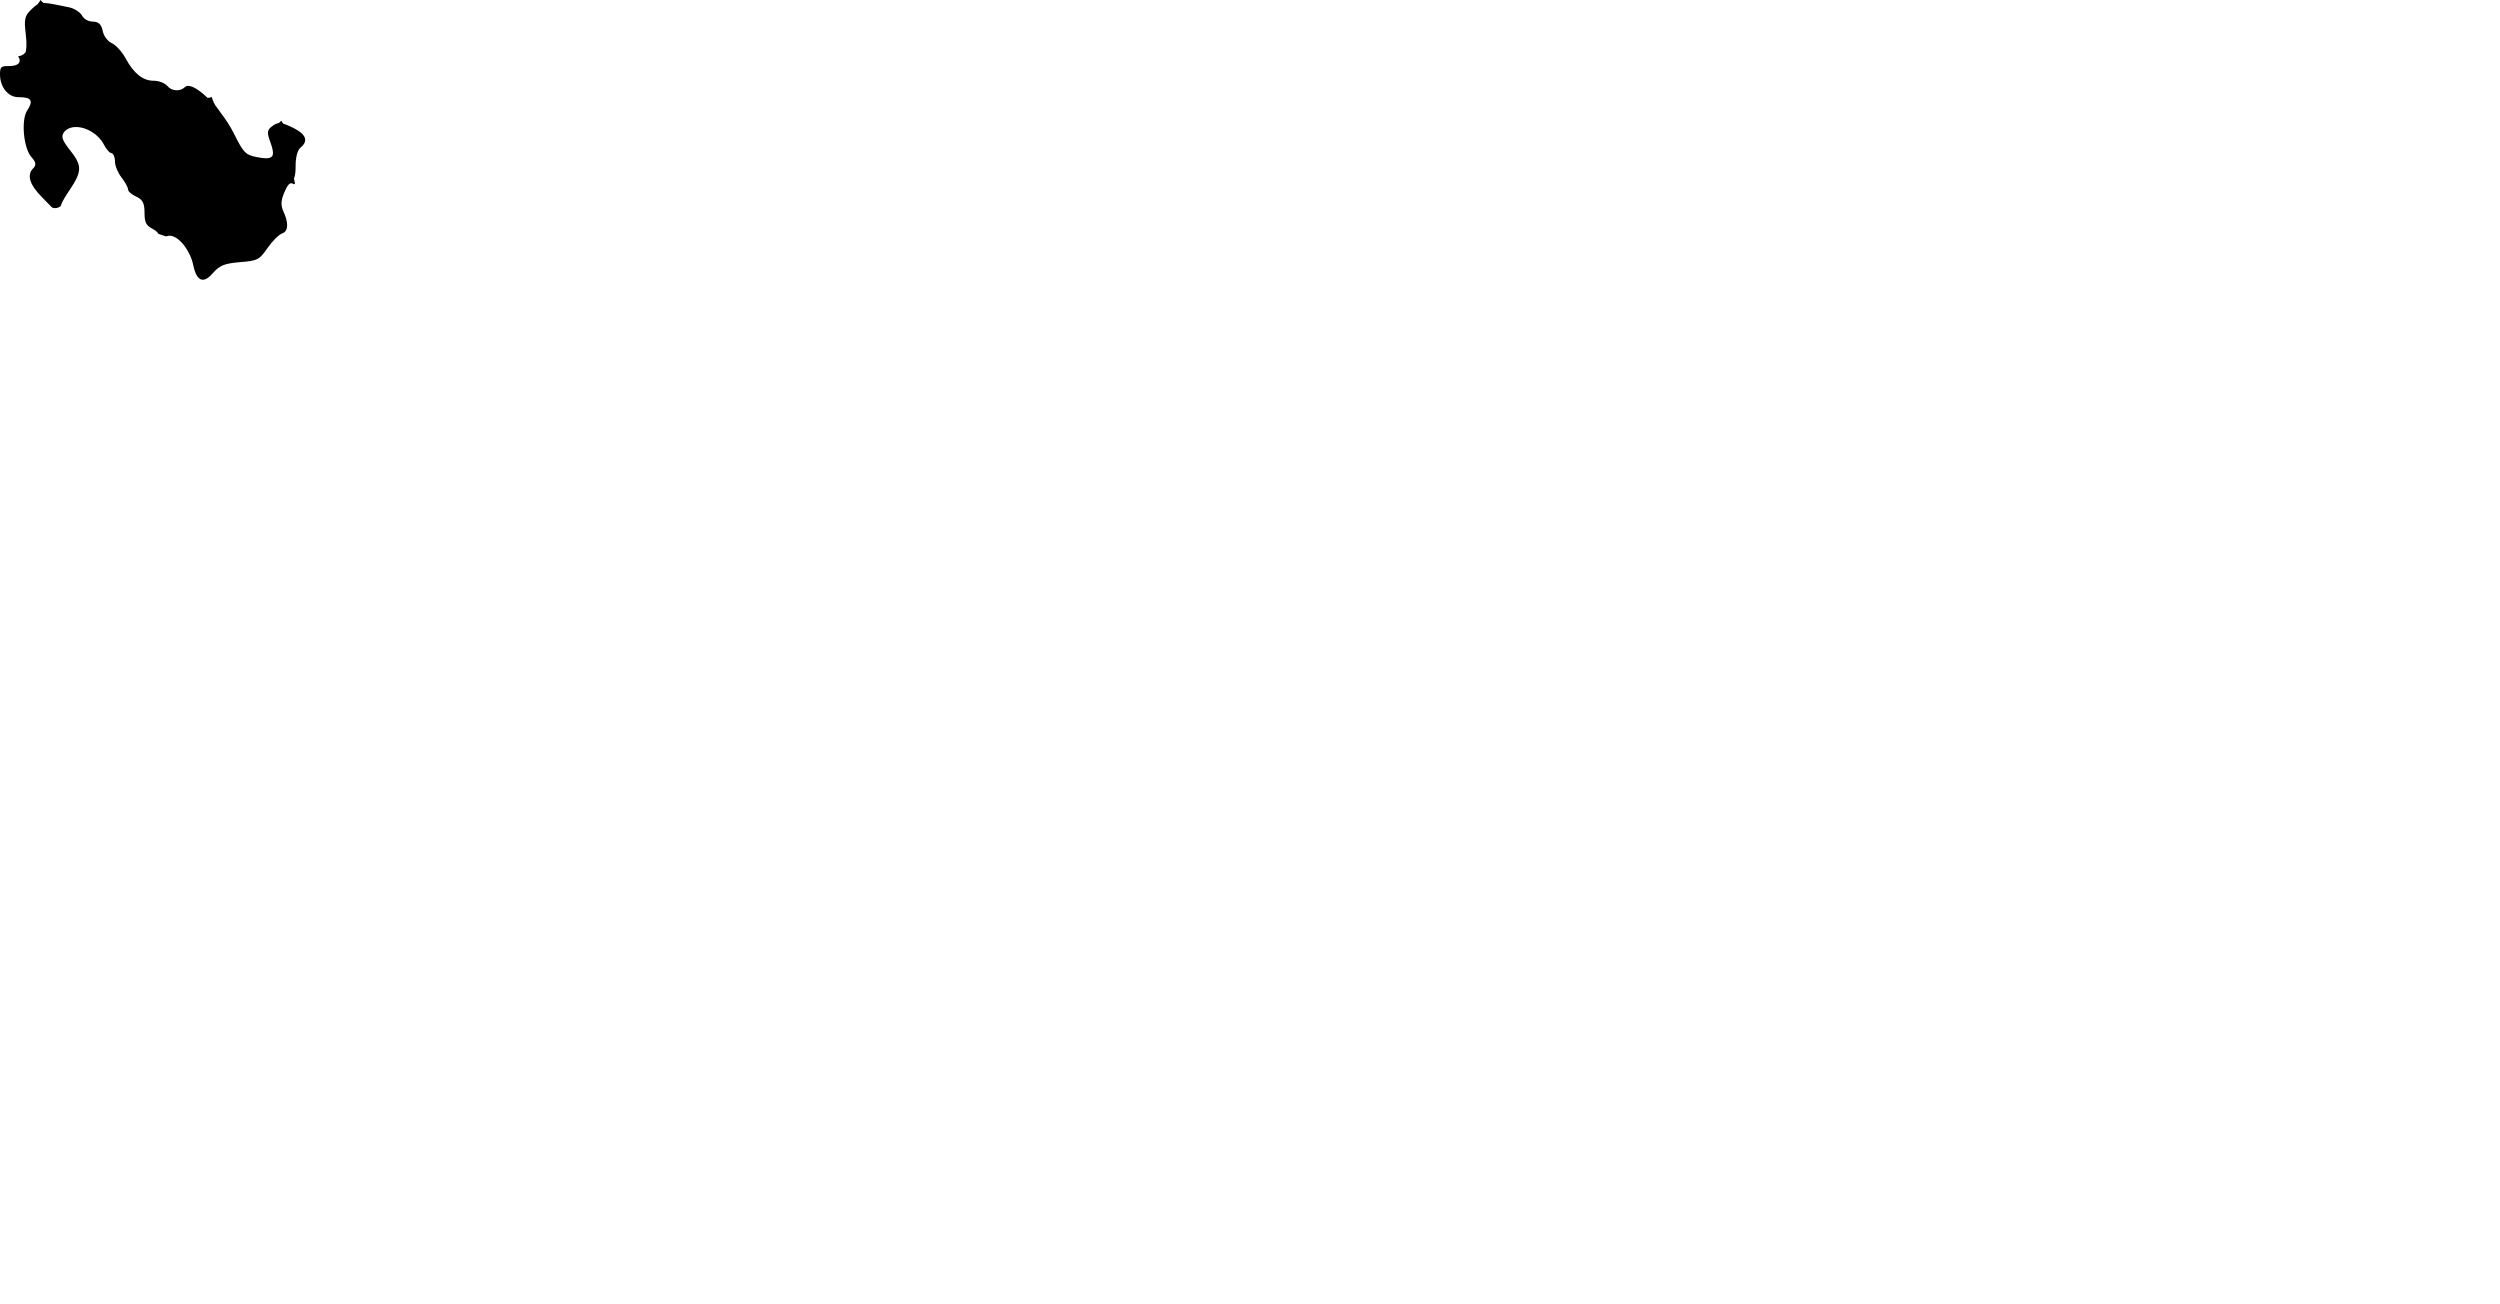
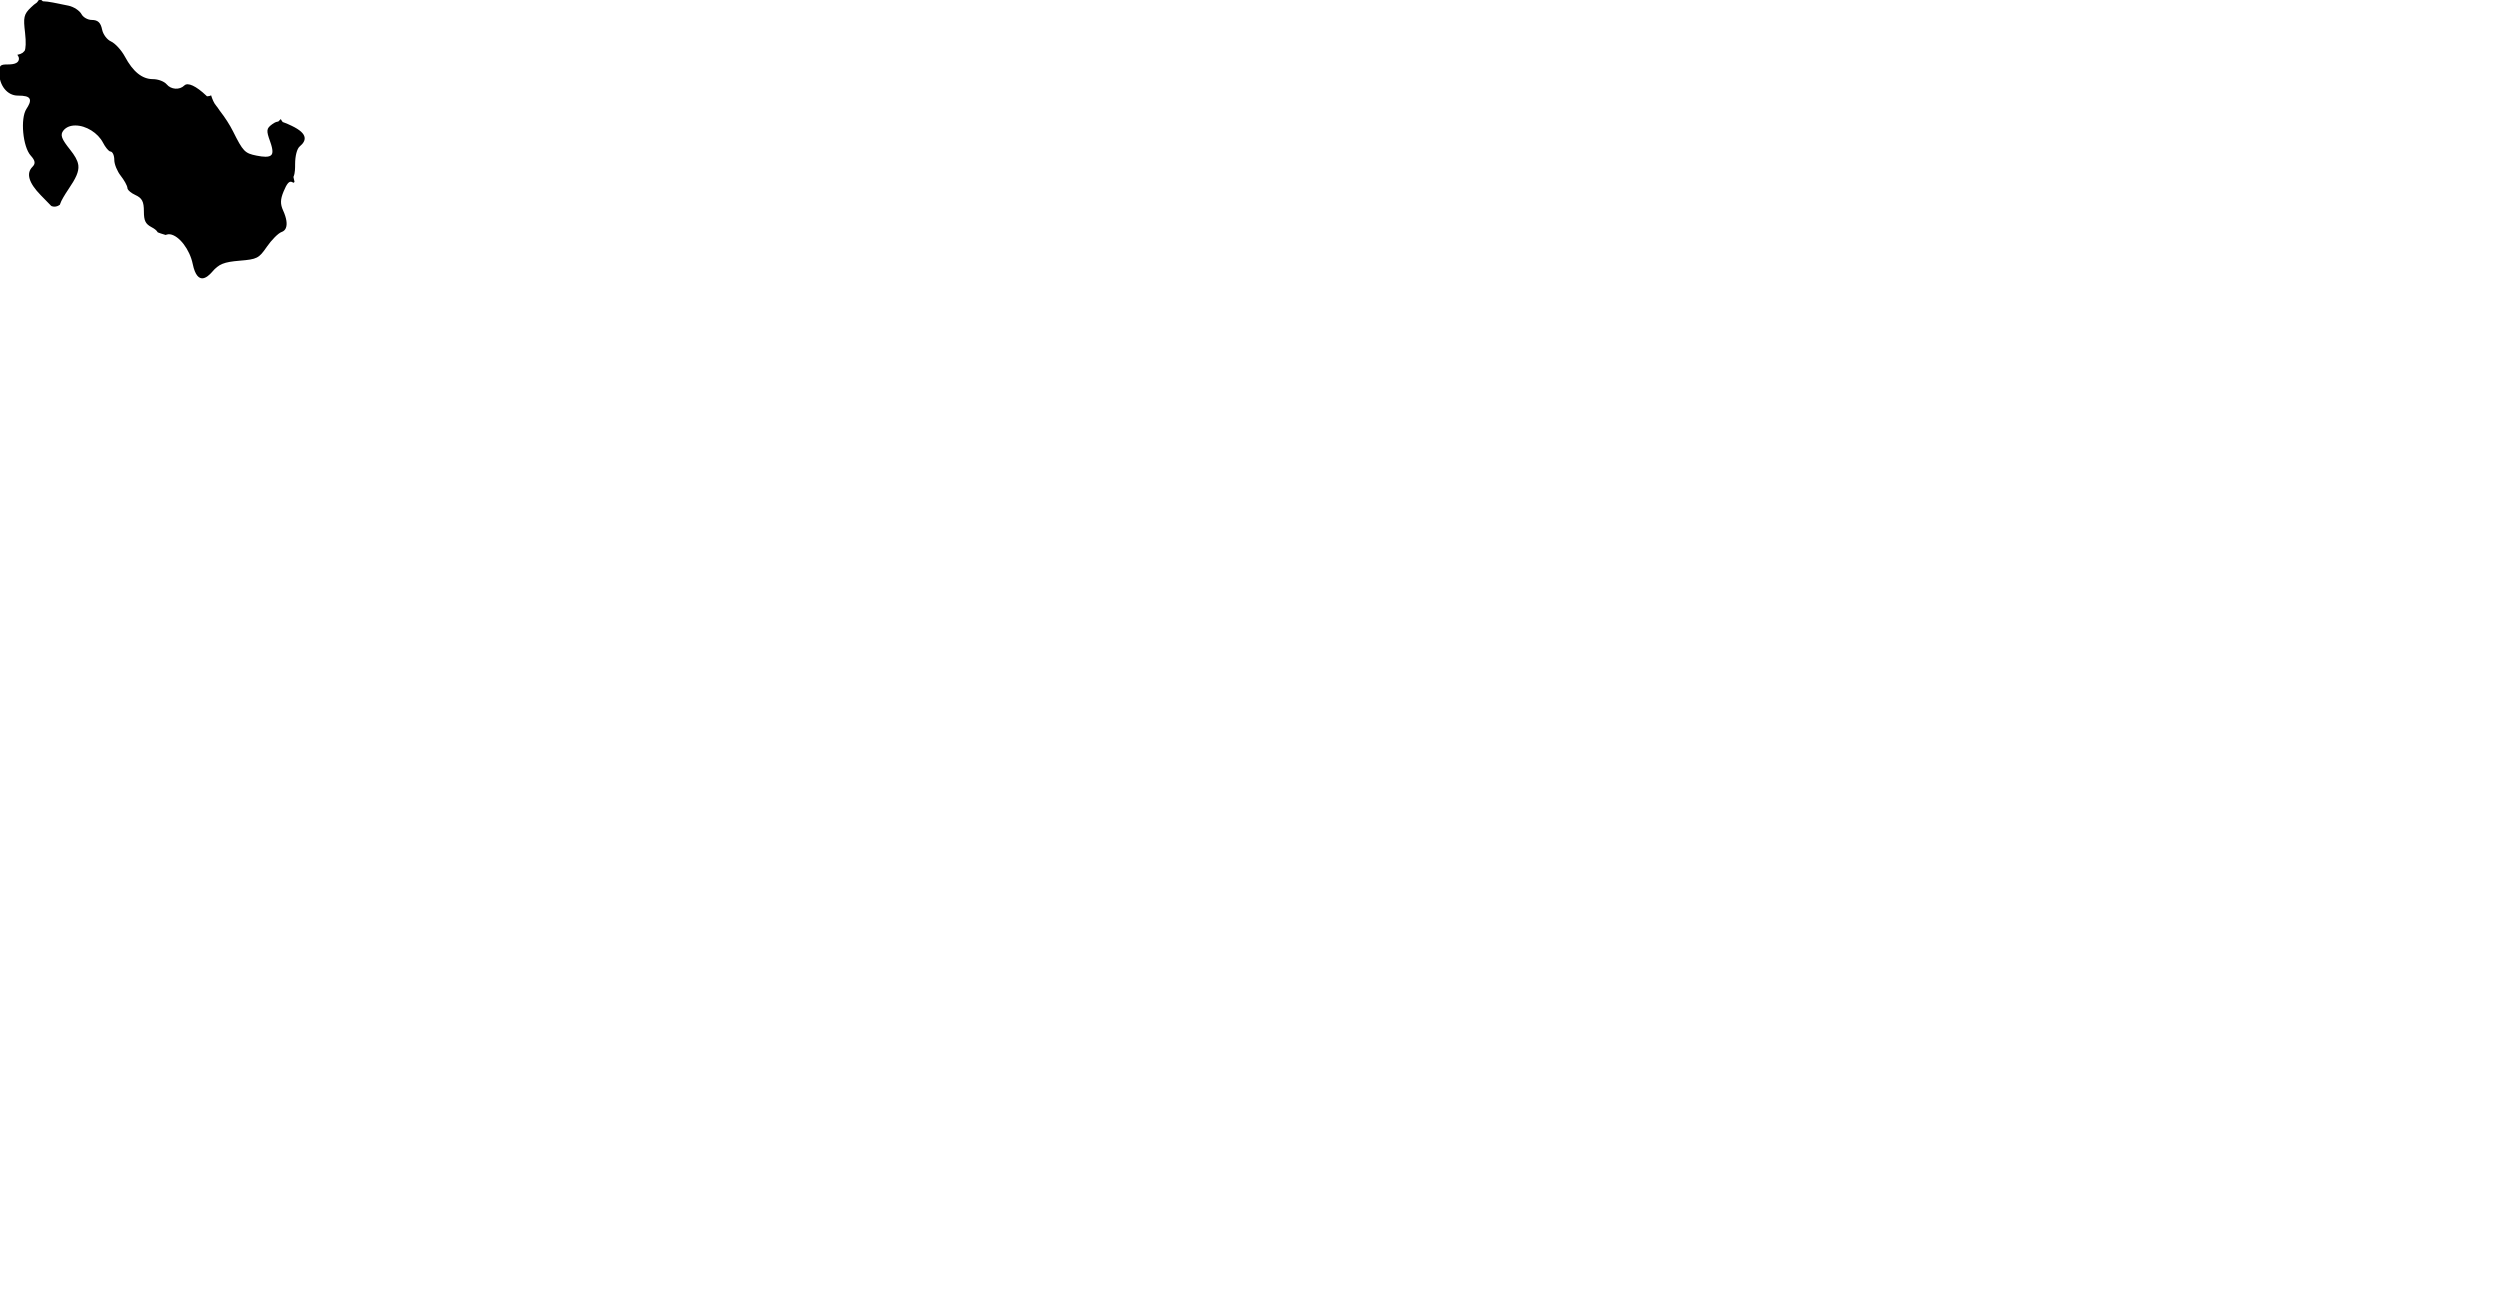
- <svg xmlns="http://www.w3.org/2000/svg" viewBox="406.857 189.69 463.427 241.545">
+ <svg xmlns="http://www.w3.org/2000/svg" viewBox="407 190 463 242">
  <path d="M458.538 212.507l-.107.017c-.404.065-.729.271-1.019.482-1.082.79-1.126 1.148-.388 3.19.608 1.678.447 2.2.273 2.448-.18.257-.547.383-1.124.383-.433 0-.986-.069-1.691-.212-2.144-.432-2.468-.768-4.33-4.497-.604-1.207-1.456-2.532-2.465-3.833-.349-.531-.519-.748-.603-.841-.464-.512-.784-1.326-.984-1.987a1.34 1.34 0 01-.62.167l-.154.003-.111-.106c-1.888-1.796-3.438-2.523-4.078-1.888-.877.872-2.455.765-3.263-.208-.452-.544-1.578-.97-2.564-.97-1.98 0-3.677-1.367-5.184-4.179-.645-1.201-1.807-2.462-2.592-2.812-.715-.318-1.441-1.291-1.619-2.168-.266-1.314-.786-1.803-1.919-1.803-.733 0-1.586-.477-1.899-1.062-.356-.669-1.444-1.379-2.425-1.583-2.418-.505-3.738-.781-4.604-.804l-.108-.003-.09-.06a1.68 1.68 0 01-.479-.491c-.162.26-.342.512-.535.753l-.104.088c-.312.183-.604.456-.975.802-1.413 1.322-1.465 1.925-1.137 4.728.211 1.792.117 2.963-.068 3.329l-.124.14a.922.922 0 00-.188.18l-.082.076a2.294 2.294 0 01-.826.328l-.146.03-.003.009.12.164a.916.916 0 01.185.544c0 .711-.668 1.072-1.985 1.072-1.436 0-1.666.104-1.666 1.533 0 2.377 1.507 4.239 3.429 4.239 1.33 0 1.964.168 2.188.582.26.483-.147 1.224-.58 1.885-1.158 1.768-.676 7.019.797 8.645.843.929.926 1.475.315 2.084-1.202 1.204-.685 2.969 1.54 5.247l1.901 1.948.147.093c.342.116.678.106.988-.003.145-.051.285-.116.416-.213l.104-.076.035-.123c.166-.582.902-1.79 1.537-2.726 1.356-2.001 1.958-3.221 1.837-4.395-.006-.058-.019-.115-.027-.172-.139-.84-.642-1.675-1.513-2.776-1.526-1.923-1.914-2.708-1.205-3.562.492-.592 1.246-.905 2.186-.905 1.982 0 4.188 1.374 5.131 3.197.42.813.938 1.418 1.213 1.575l.156.048c.409.032.717.718.717 1.597 0 .752.543 2.077 1.186 2.89.593.759 1.231 1.826 1.249 2.308l.029.134c.12.284.652.769 1.401 1.11 1.283.584 1.615 1.216 1.615 3.074 0 1.699.288 2.293 1.398 2.89.575.306.902.564 1.096.863l.064.101.11.044c.159.064.33.124.503.183.239.082.486.159.75.23l.12.032.114-.046c.221-.085.465-.109.701-.074 1.686.25 3.645 2.825 4.191 5.508.447 2.184 1.202 2.643 1.758 2.643.67 0 1.367-.649 1.834-1.194 1.254-1.458 2.161-1.826 5.108-2.071 3.215-.266 3.543-.433 5.007-2.558.904-1.311 2.141-2.549 2.756-2.76.365-.125.625-.364.773-.708.311-.717.136-1.874-.494-3.26-.547-1.198-.529-2.05.07-3.504.611-1.478 1.053-2.071 1.626-1.755l.22.118.192-.153c-.063-.276-.137-.547-.182-.837l-.017-.104.041-.097c.266-.636.266-1.604.266-2.243 0-1.547.343-2.873.854-3.301.679-.563.977-1.1.91-1.642-.09-.728-.867-1.436-2.378-2.166-.717-.347-1.184-.545-1.562-.664l-.104-.033-.07-.083a2.046 2.046 0 01-.298-.479 6.43 6.43 0 01-.39.386l-.078.07z" />
</svg>
